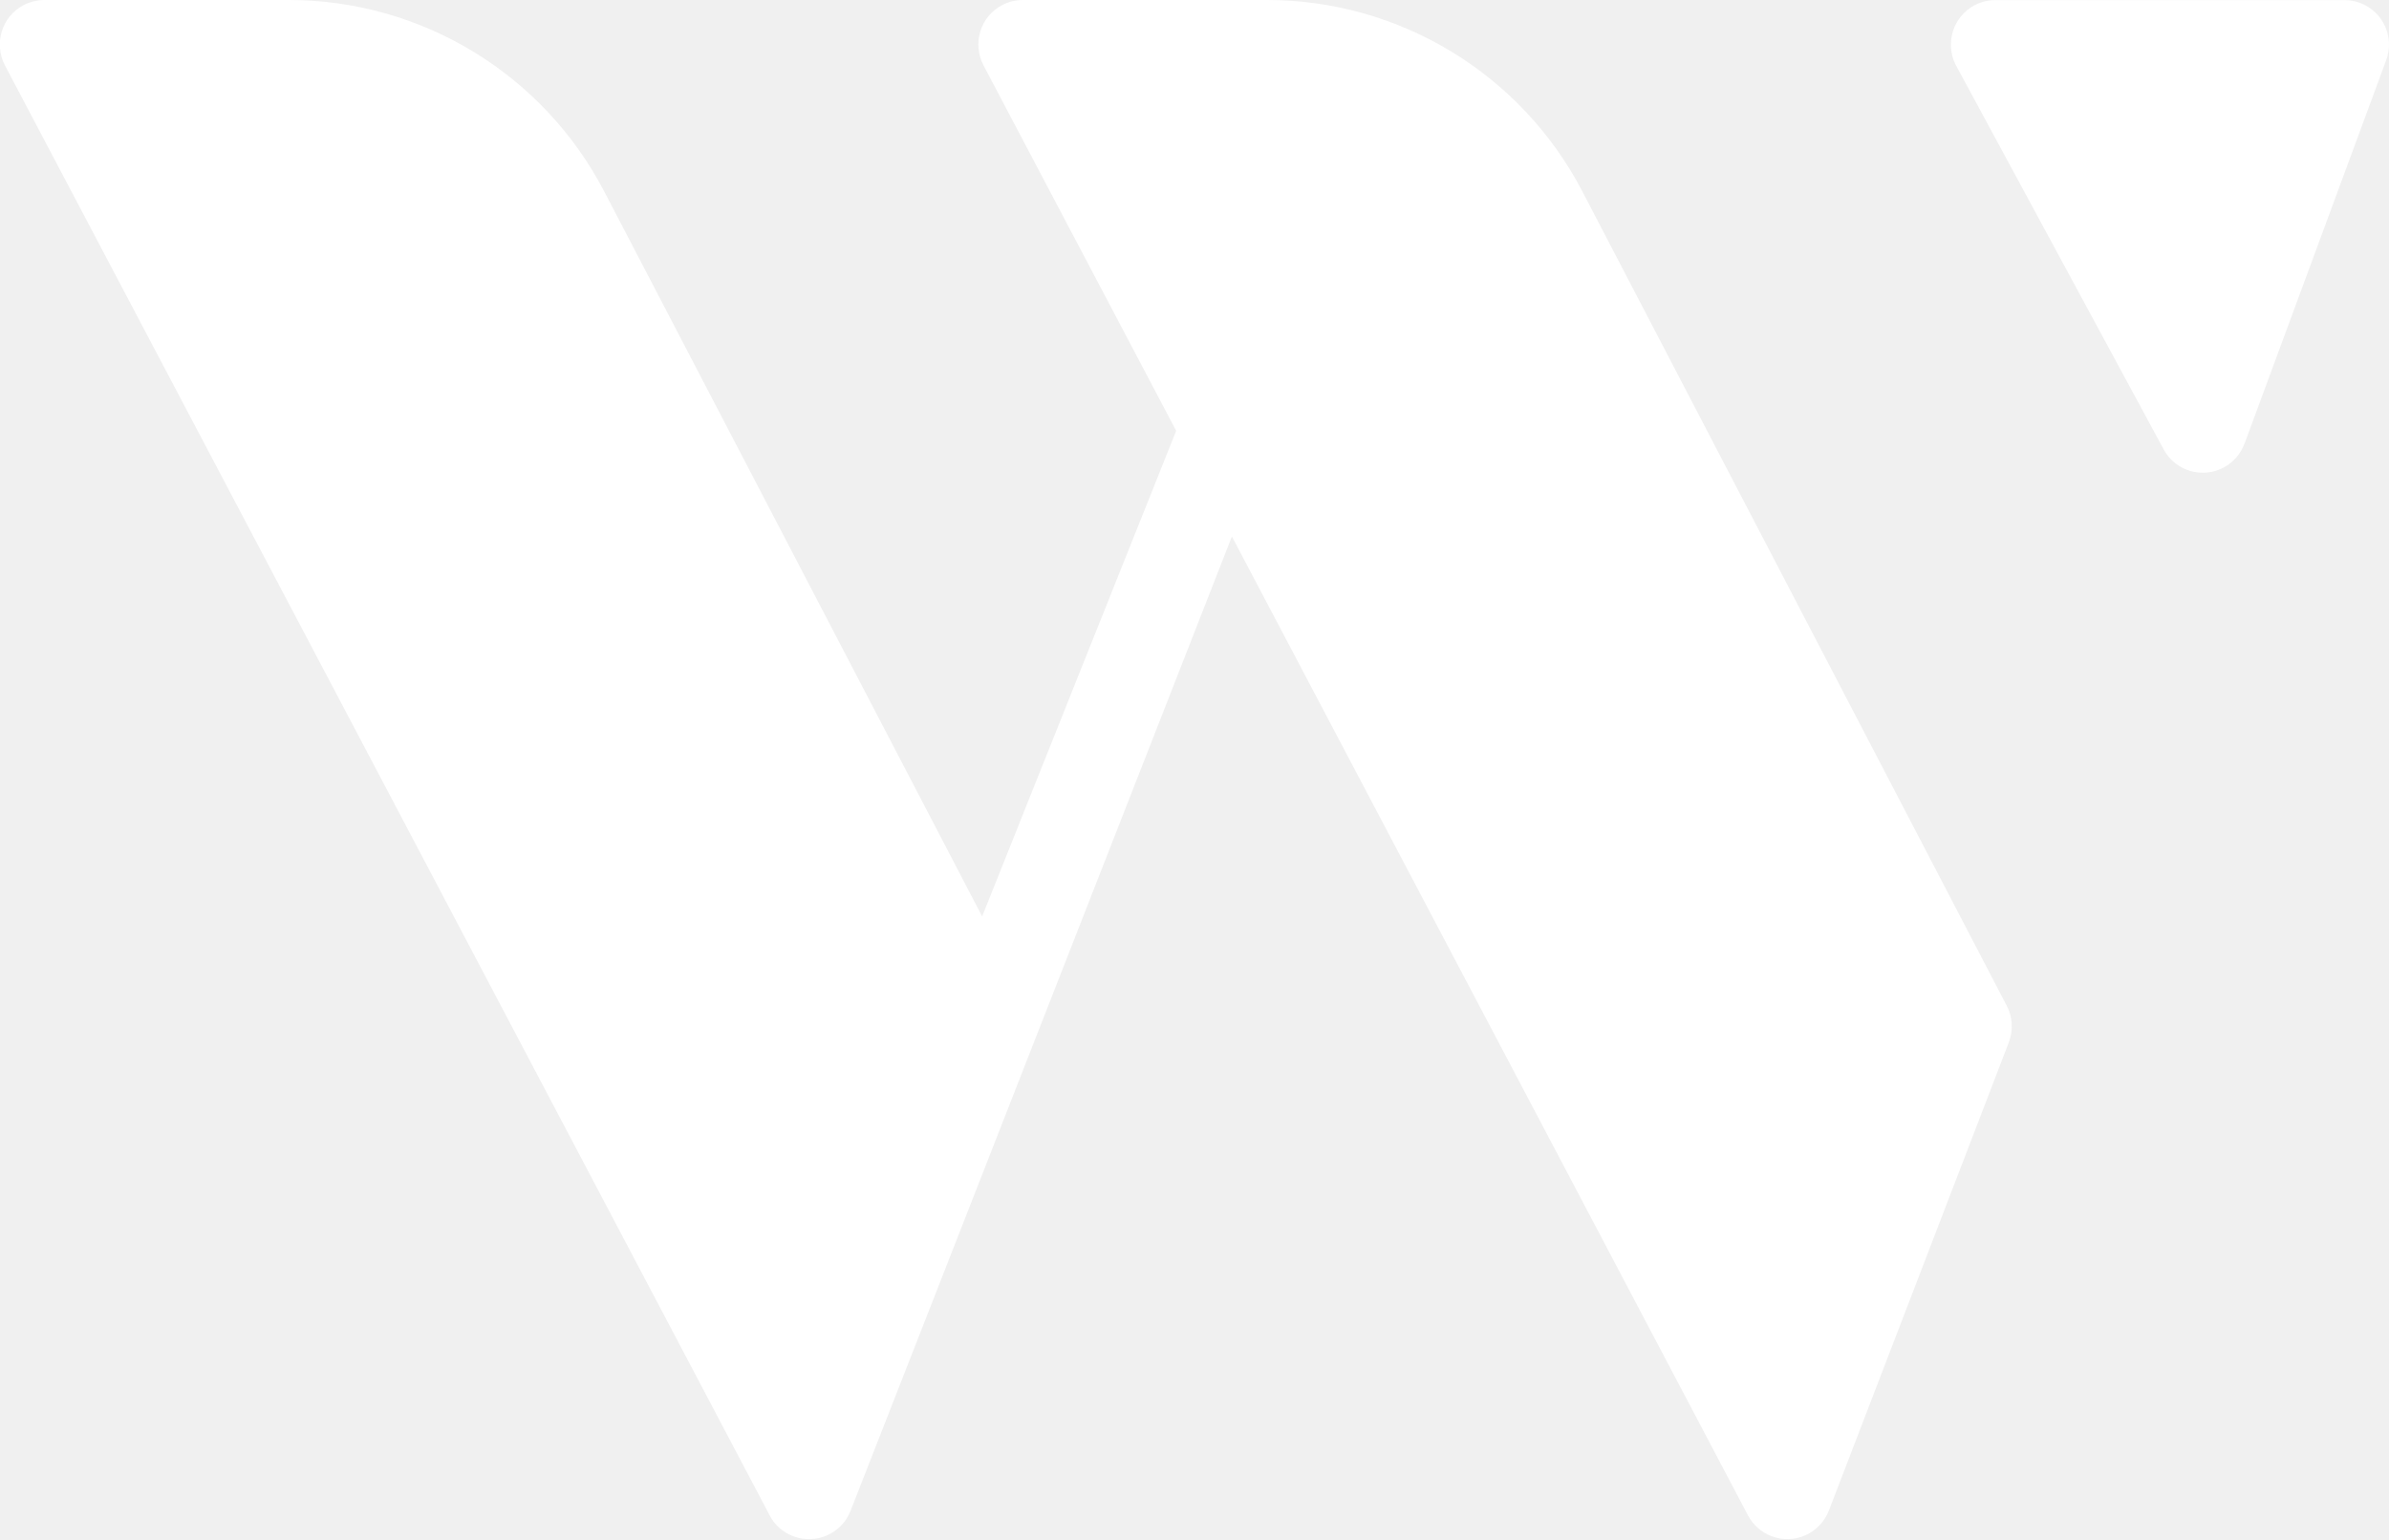
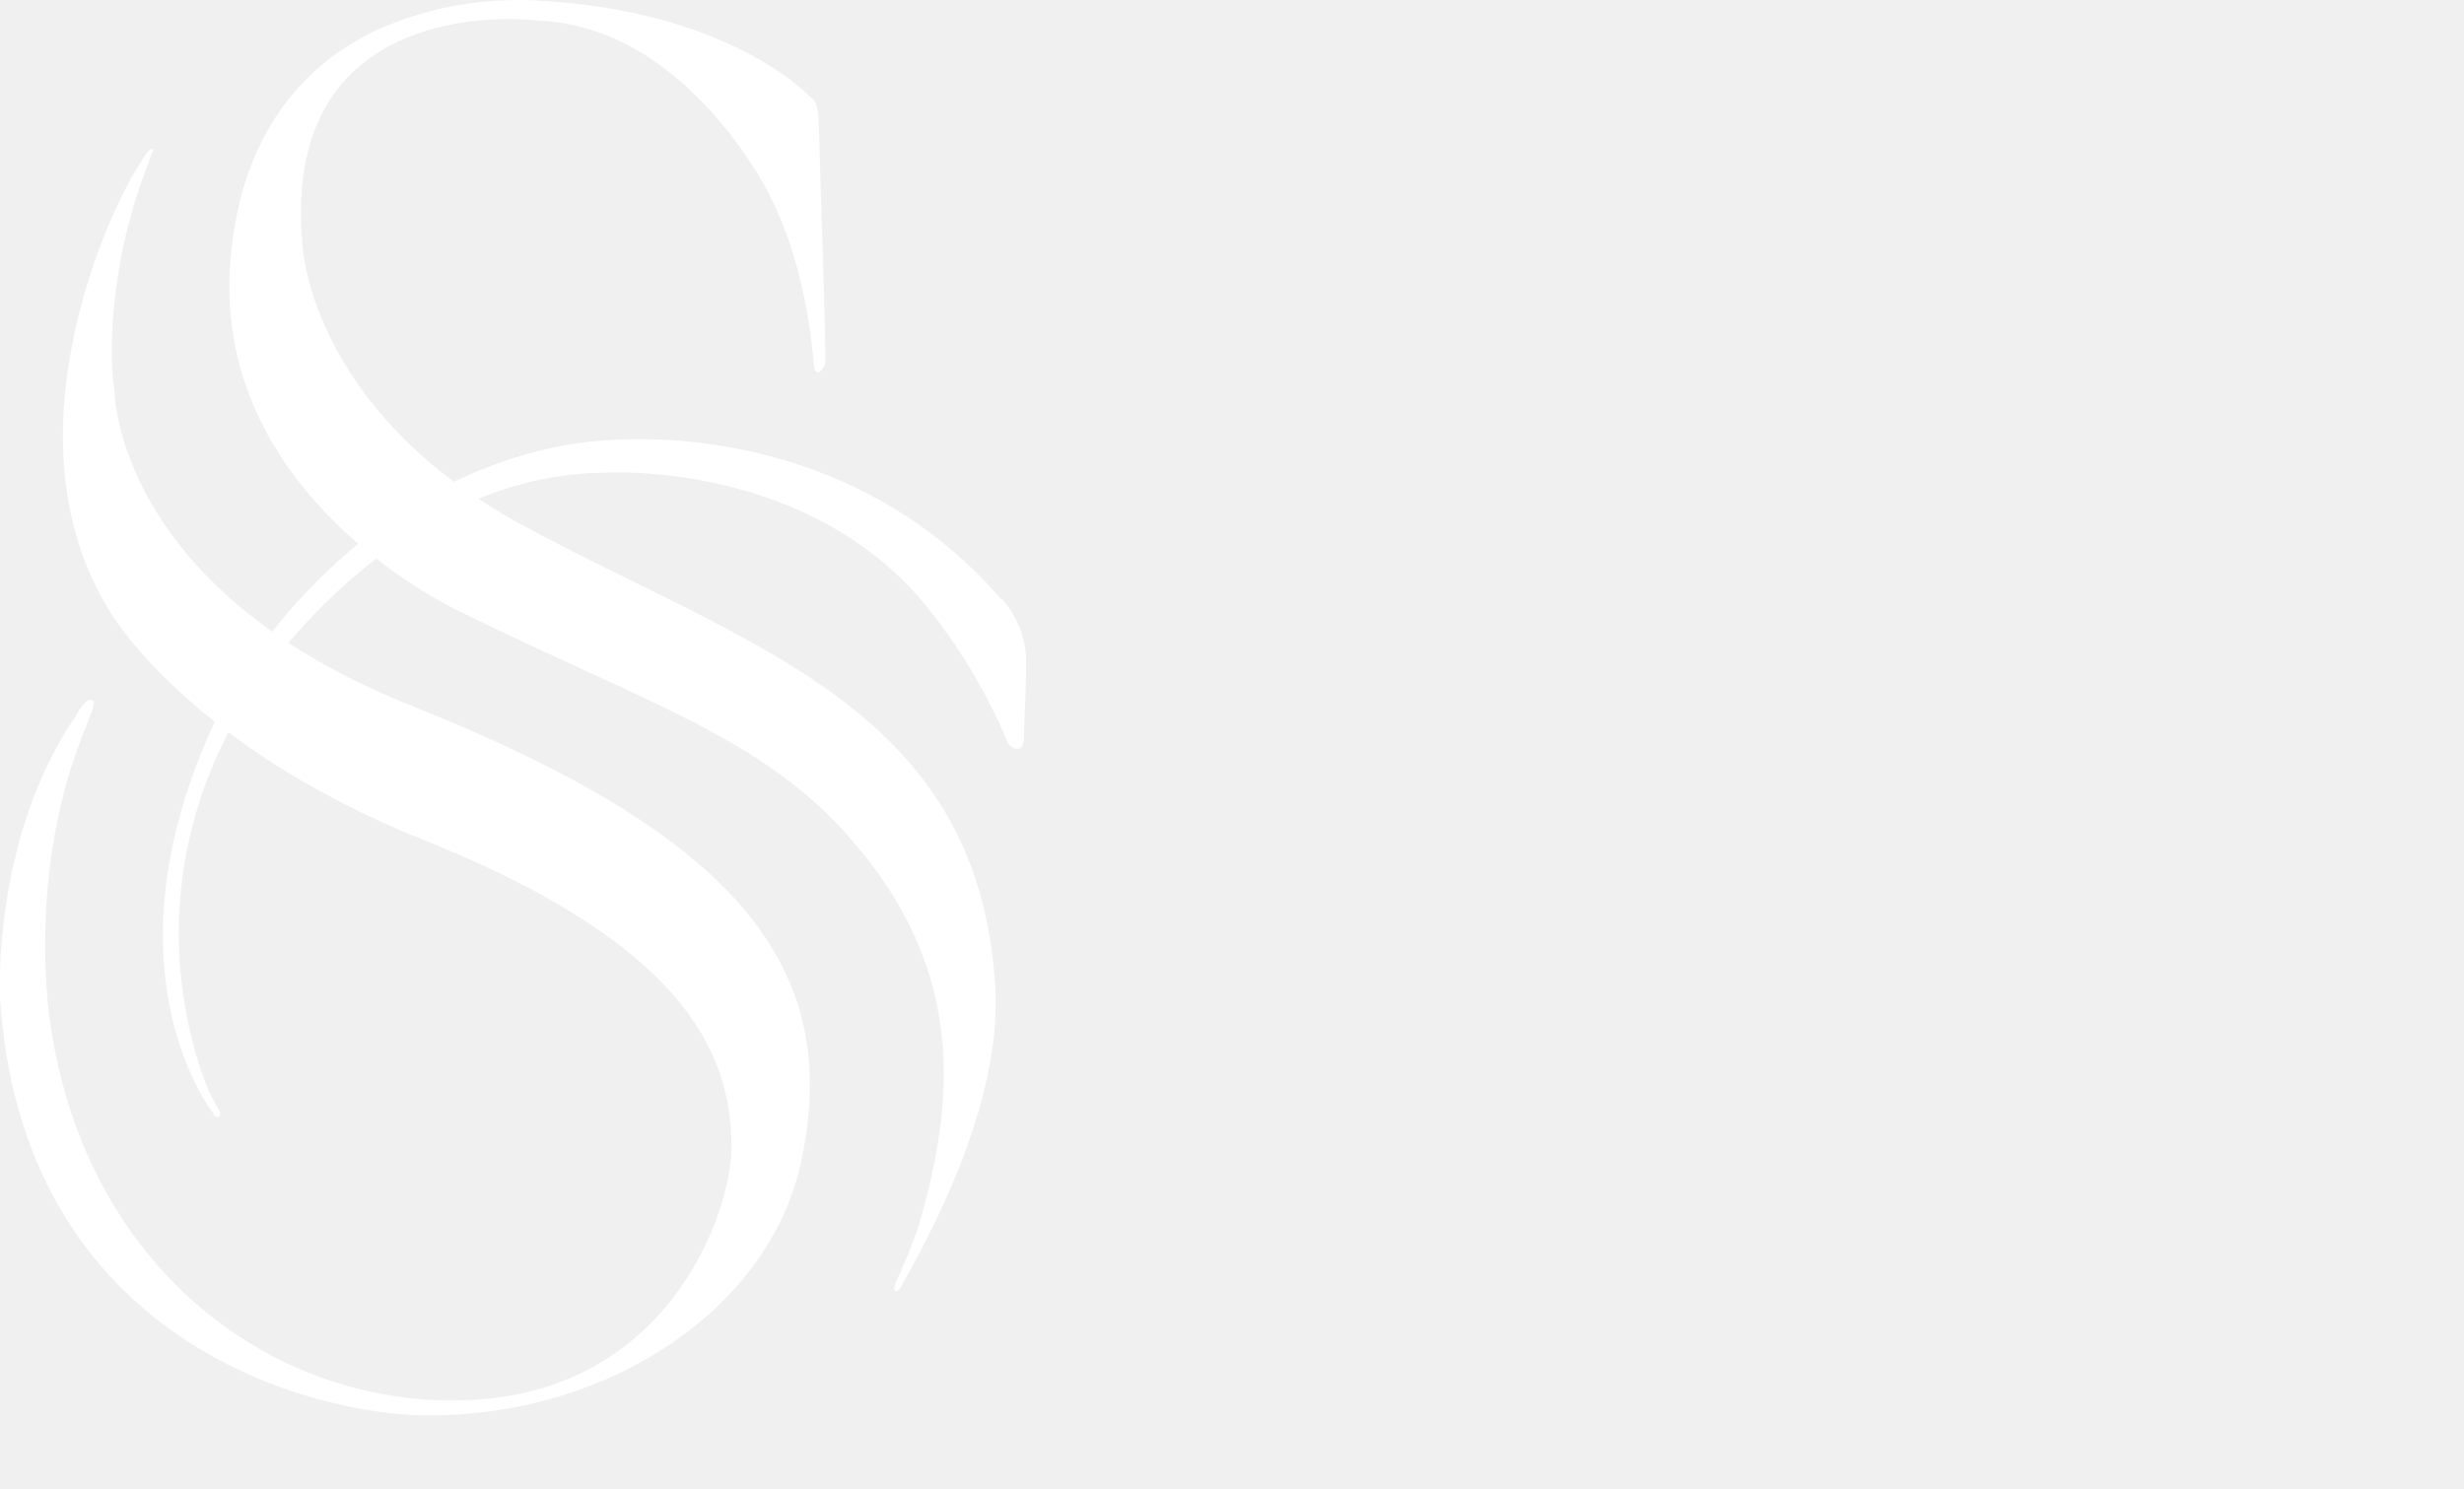
- <svg xmlns="http://www.w3.org/2000/svg" fill="#fff" width="45" height="29" viewBox="0 0 45 29">
-   <path d="M23.203 10.112l-7.18 18.35c-.167.433-.652.648-1.084.482-.19-.073-.35-.212-.44-.39L.092 1.23C-.12.82.033.313.443.097.57.033.7 0 .84 0h4.6c2.497 0 4.786 1.39 5.94 3.605l7.12 13.662 3.655-9.15-3.63-6.887c-.214-.41-.06-.917.35-1.133.12-.064.256-.097.39-.097h4.6c2.497 0 4.786 1.39 5.94 3.605L37.8 18.95c.11.21.124.462.04.686l-3.39 8.824c-.168.434-.65.65-1.084.483-.19-.073-.345-.212-.44-.39l-9.72-18.442zM42.277 8.36c-.07.19-.208.35-.387.446-.406.22-.914.07-1.135-.34L36.848 1.24c-.067-.123-.1-.26-.1-.4 0-.463.374-.838.836-.838h6.578c.1 0 .198.018.29.052.435.16.656.643.496 1.077l-2.67 7.23z" />
+ <svg xmlns="http://www.w3.org/2000/svg" width="48" height="29" fill="#fff" viewBox="0 0 48 29">
+   <path d="M17.53,25.11c.61-1.08,1.98-3.61,1.86-5.85-.31-5.53-4.89-6.67-9.27-9.06-4.13-2.26-4.23-5.46-4.23-5.46C5.45-.25,10.47.4,10.47.4c2.92.11,4.52,3.4,4.52,3.4.8,1.57.84,3.29.88,3.4.06.13.16,0,.2-.09s-.12-4.44-.12-4.69c0-.39-.1-.47-.1-.47,0,.01-1.51-1.74-5.4-1.94-2.02-.11-3.41.73-3.41.73-1.33.73-2.37,2.09-2.55,4.33-.33,3.96,3.17,6.22,4.5,6.86,3.64,1.79,5.85,2.43,7.57,4.4,2.31,2.63,2.02,5.2,1.33,7.58,0,0-.18.52-.43,1.06,0,0-.08.17,0,.19,0,0,.04-.02.06-.04h0s0,0,0,0ZM1.82,13.66c-.14-.13-.35.3-.35.3C-.16,16.34,0,19.43,0,19.43c.41,6.5,5.72,8.03,8.06,8.14,3.55.13,6.85-1.92,7.53-4.86.88-3.89-1.29-6.45-7.55-8.95C2.23,11.46,2.23,7.61,2.23,7.61c-.1-.52-.14-2.39.65-4.4.04-.15.12-.3.1-.3-.06-.06-.2.19-.2.19-.14.22-.27.43-.39.69,0,0-2.45,4.61-.24,8.14,0,0,1.51,2.61,6.14,4.45,4.88,1.96,5.93,4.01,5.96,5.88.04,1.25-1.12,4.69-4.84,5-3.81.32-7.71-2.35-8.43-7.32,0,0-.49-2.91.69-5.77.08-.22.2-.45.14-.52h0s.01,0,.01,0Z" />
+   <path d="M19.99,12.91c0,.41-.02.73-.04,1.29,0,.13.02.41-.14.39-.14,0-.2-.17-.2-.17-.72-1.72-1.76-2.84-1.76-2.84-2.33-2.59-6-2.37-6-2.37-4.07-.02-6.73,3.96-6.73,3.96-2.96,4.21-1,8.2-1,8.2.04.06.14.26.16.28s0,.06,0,.09c0,.02-.02.03-.06.02-.06-.01-.06-.06-.06-.06,0,0-2.31-2.87.14-7.88,0,0,2.04-4.09,6.38-5.08,1.96-.45,6.04-.28,8.82,2.93.02-.02.51.52.49,1.25h-.01Z" />
</svg>
